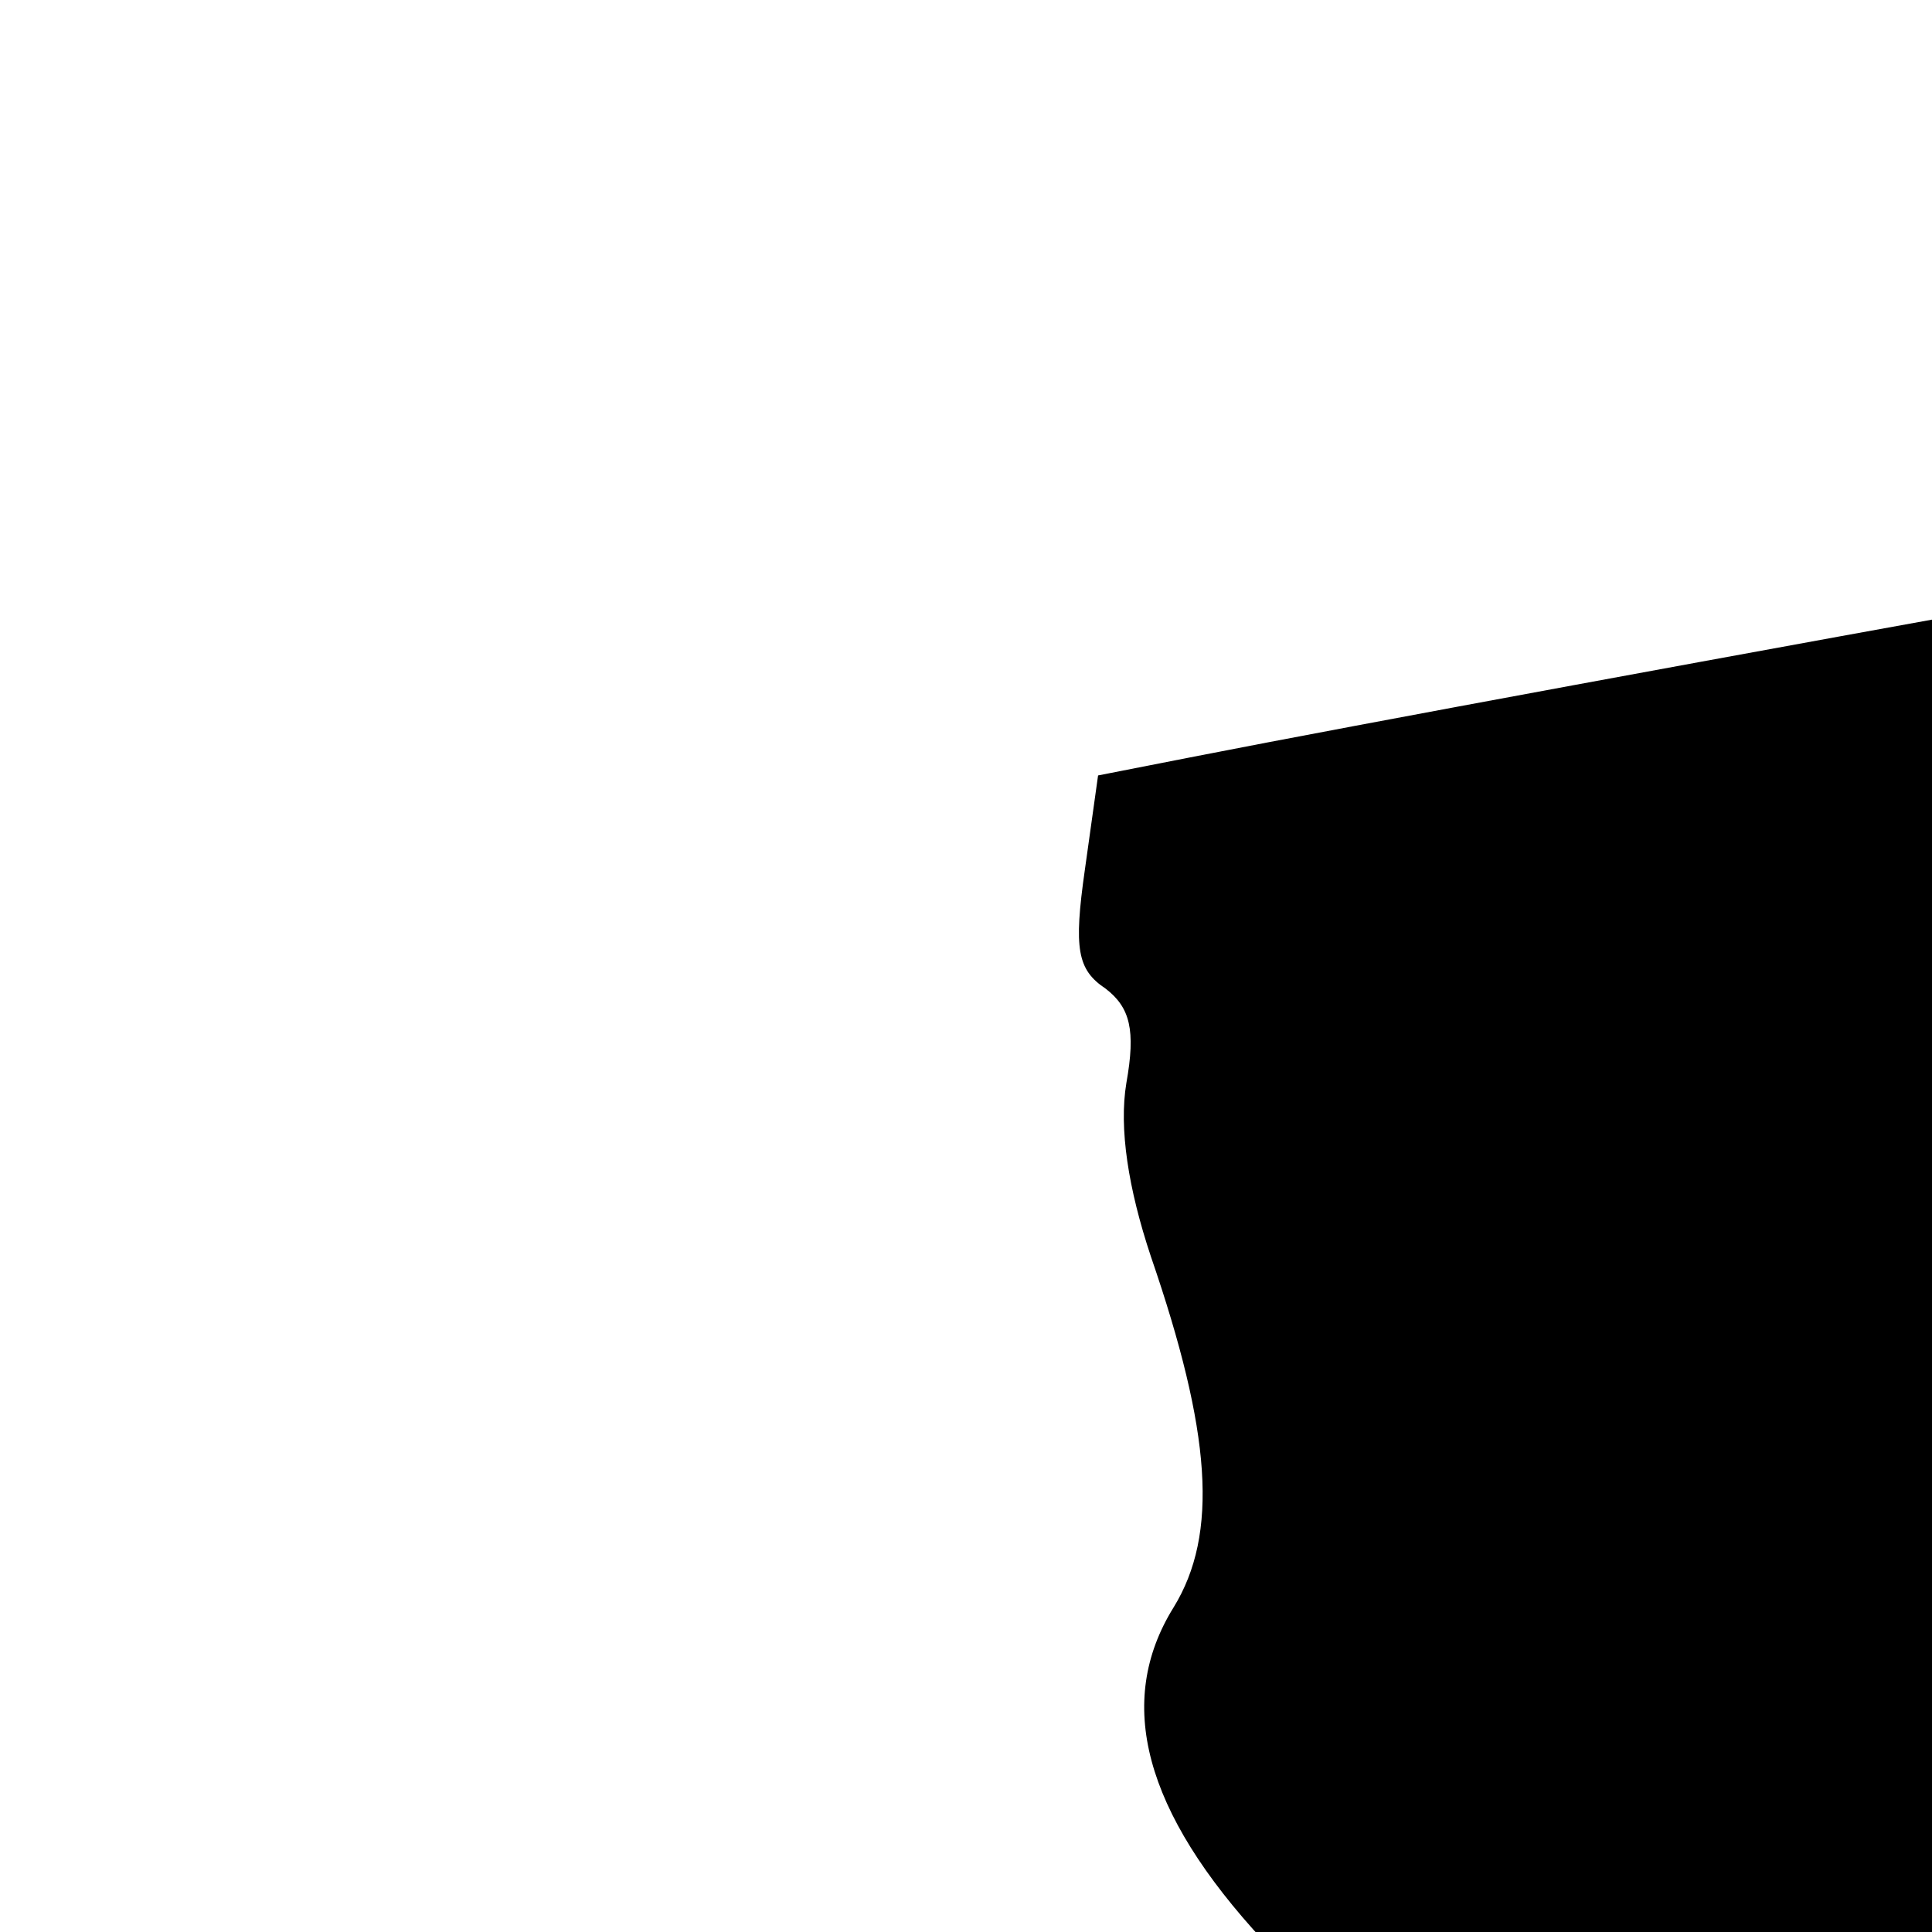
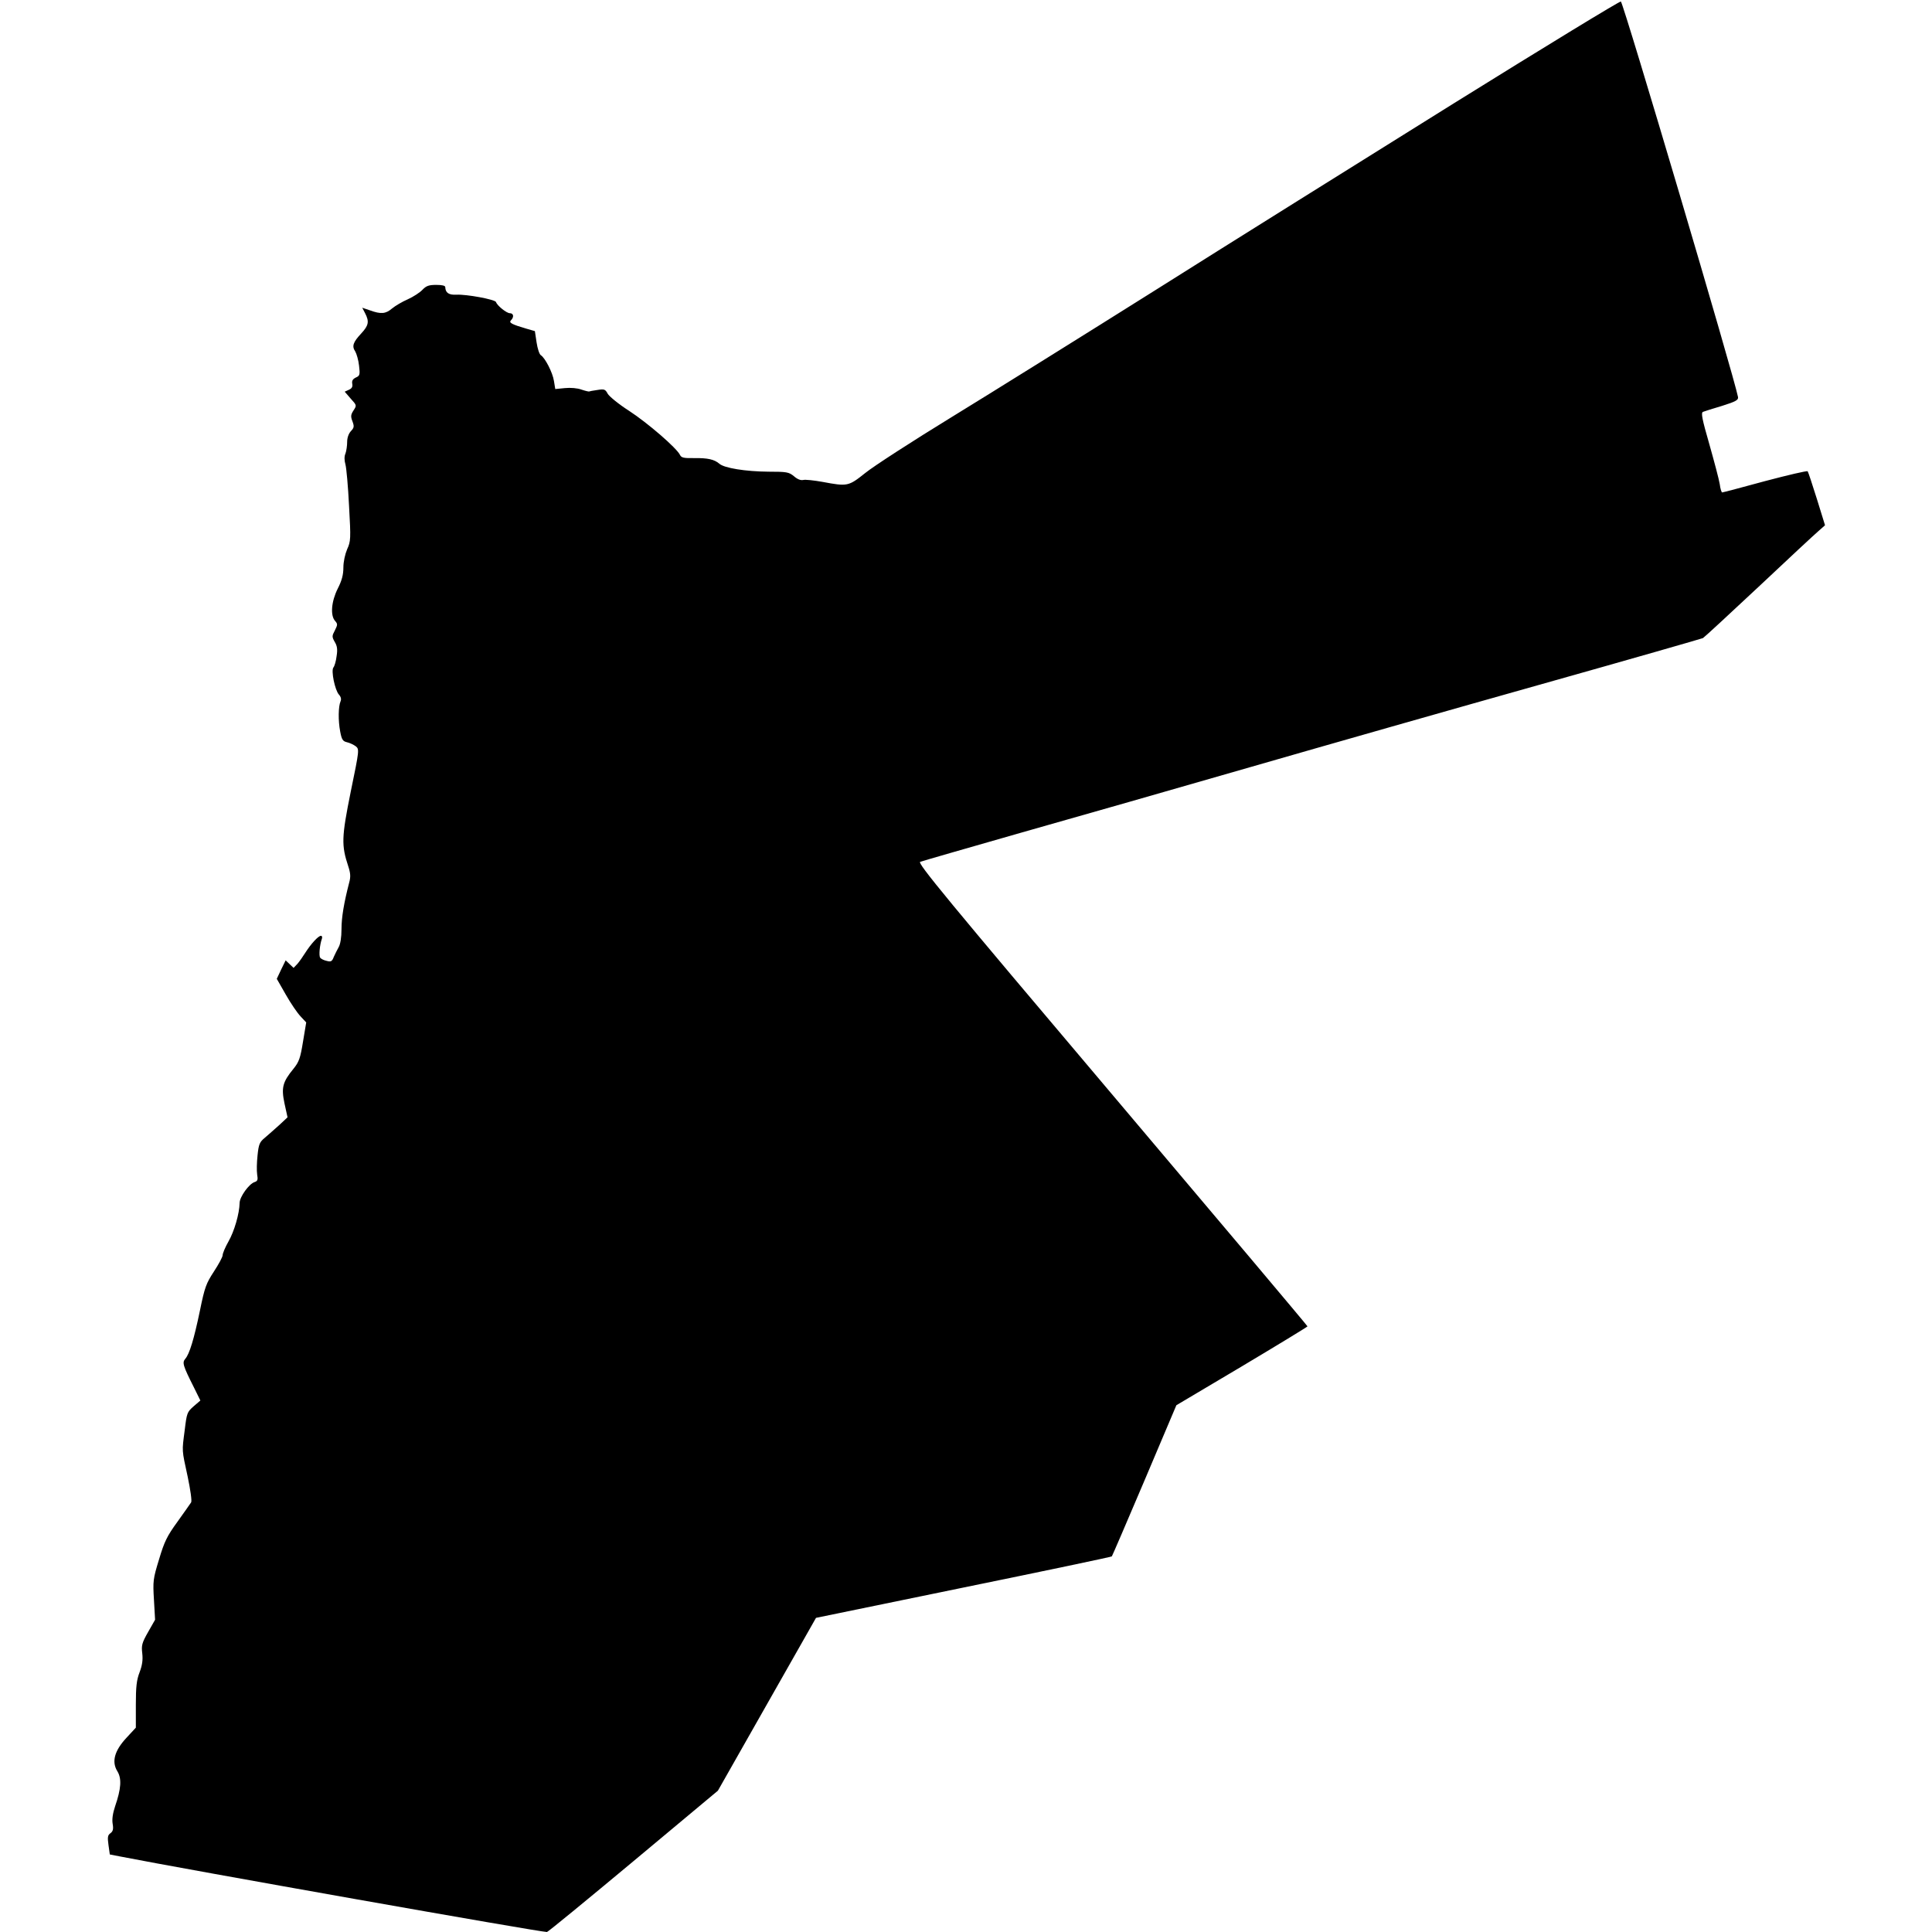
<svg xmlns="http://www.w3.org/2000/svg" version="1.0" width="1024pt" height="1024pt" viewBox="0 0 1024 1024" preserveAspectRatio="xMidYMid meet">
-   <g fill="#000000" stroke="none">
+   <g transform="translate(0,1024) scale(0.1,-0.1)" stroke="none">
    <path d="M7705 9692 c-484 -302 -1195 -746 -1580 -989 -385 -242 -871 -545 -1080 -673 -209 -128 -416 -262 -459 -297 -89 -71 -94 -72 -227 -47 -45 8 -91 13 -102 10 -13 -3 -31 4 -49 20 -27 22 -38 24 -136 24 -120 1 -233 19 -259 42 -27 23 -61 31 -134 30 -55 -1 -68 2 -75 17 -18 37 -171 169 -269 233 -55 35 -106 77 -114 91 -13 24 -18 26 -55 20 -23 -3 -42 -7 -44 -8 -1 -1 -19 3 -40 10 -21 8 -58 11 -88 8 l-51 -5 -7 43 c-7 45 -47 122 -69 136 -8 4 -18 35 -23 68 l-9 60 -45 13 c-79 23 -94 32 -82 44 18 18 14 38 -6 38 -17 0 -67 40 -73 59 -5 14 -158 42 -210 39 -40 -2 -58 10 -59 40 0 8 -16 12 -48 12 -39 0 -53 -5 -73 -26 -13 -14 -48 -37 -77 -50 -30 -13 -67 -35 -84 -49 -34 -29 -59 -31 -117 -10 l-41 14 15 -29 c23 -44 19 -65 -20 -107 -44 -47 -51 -68 -32 -96 7 -12 17 -46 20 -75 6 -48 4 -54 -17 -63 -16 -8 -22 -17 -19 -33 3 -16 -2 -25 -18 -32 l-22 -10 32 -37 c32 -35 32 -36 15 -62 -15 -23 -16 -32 -6 -58 10 -27 9 -34 -8 -52 -12 -13 -20 -35 -20 -57 0 -20 -4 -48 -9 -62 -7 -15 -6 -37 0 -58 5 -18 14 -117 19 -219 10 -176 9 -188 -10 -230 -11 -26 -20 -66 -20 -97 0 -38 -8 -69 -30 -112 -34 -68 -40 -142 -14 -171 14 -16 14 -20 -1 -50 -16 -30 -16 -34 -1 -61 13 -21 16 -40 10 -76 -3 -26 -11 -53 -17 -60 -13 -17 8 -119 29 -143 11 -12 14 -25 9 -36 -12 -28 -13 -102 -2 -160 8 -43 14 -52 36 -57 14 -3 35 -13 46 -21 20 -16 20 -18 -26 -241 -49 -243 -50 -284 -13 -396 12 -36 13 -56 5 -85 -28 -108 -41 -185 -41 -248 0 -43 -6 -80 -15 -95 -8 -14 -19 -37 -26 -52 -9 -24 -15 -27 -37 -21 -15 3 -31 11 -35 17 -8 11 -2 70 9 100 3 9 1 16 -5 16 -14 0 -53 -43 -83 -90 -12 -19 -30 -45 -41 -58 l-21 -22 -21 20 -21 20 -24 -49 -23 -49 48 -84 c26 -46 61 -97 78 -115 l30 -32 -17 -102 c-14 -87 -21 -107 -50 -143 -58 -71 -66 -100 -48 -185 l16 -73 -45 -42 c-25 -22 -59 -53 -76 -67 -27 -22 -32 -34 -38 -93 -4 -37 -5 -82 -2 -101 5 -28 2 -35 -13 -40 -30 -9 -80 -79 -80 -111 -1 -56 -28 -150 -59 -204 -17 -30 -31 -63 -31 -73 0 -9 -21 -48 -46 -86 -41 -63 -49 -83 -74 -206 -32 -154 -56 -232 -78 -257 -17 -20 -13 -35 46 -152 l34 -69 -36 -31 c-34 -30 -36 -35 -47 -126 -15 -116 -16 -100 16 -248 14 -67 23 -128 18 -135 -4 -6 -36 -52 -72 -102 -56 -77 -70 -106 -98 -200 -32 -104 -33 -115 -27 -215 l6 -105 -37 -65 c-33 -58 -36 -71 -31 -113 4 -35 0 -63 -14 -100 -16 -41 -20 -77 -20 -173 l0 -121 -50 -54 c-64 -69 -79 -127 -48 -177 24 -39 20 -93 -12 -186 -12 -36 -17 -68 -13 -92 5 -28 2 -40 -11 -50 -15 -10 -17 -21 -11 -63 l7 -50 51 -10 c368 -72 2226 -401 2266 -401 5 0 211 169 458 375 l448 374 260 458 260 458 783 161 c430 88 783 162 785 165 2 2 80 183 173 402 l169 399 347 206 c191 114 347 209 348 212 0 3 -466 556 -1036 1230 -875 1034 -1033 1226 -1017 1232 10 4 250 73 533 154 283 80 832 237 1220 349 388 112 1083 310 1545 440 462 130 845 240 851 243 7 4 139 126 295 272 155 146 298 279 317 295 l35 31 -43 139 c-24 77 -46 143 -49 147 -3 4 -105 -20 -226 -52 -121 -33 -223 -60 -227 -60 -4 0 -10 20 -13 44 -4 25 -29 119 -55 211 -39 135 -45 167 -34 172 8 3 54 18 102 32 73 23 86 31 84 46 -20 106 -603 2075 -621 2097 -4 4 -402 -239 -886 -540z" />
  </g>
</svg>
